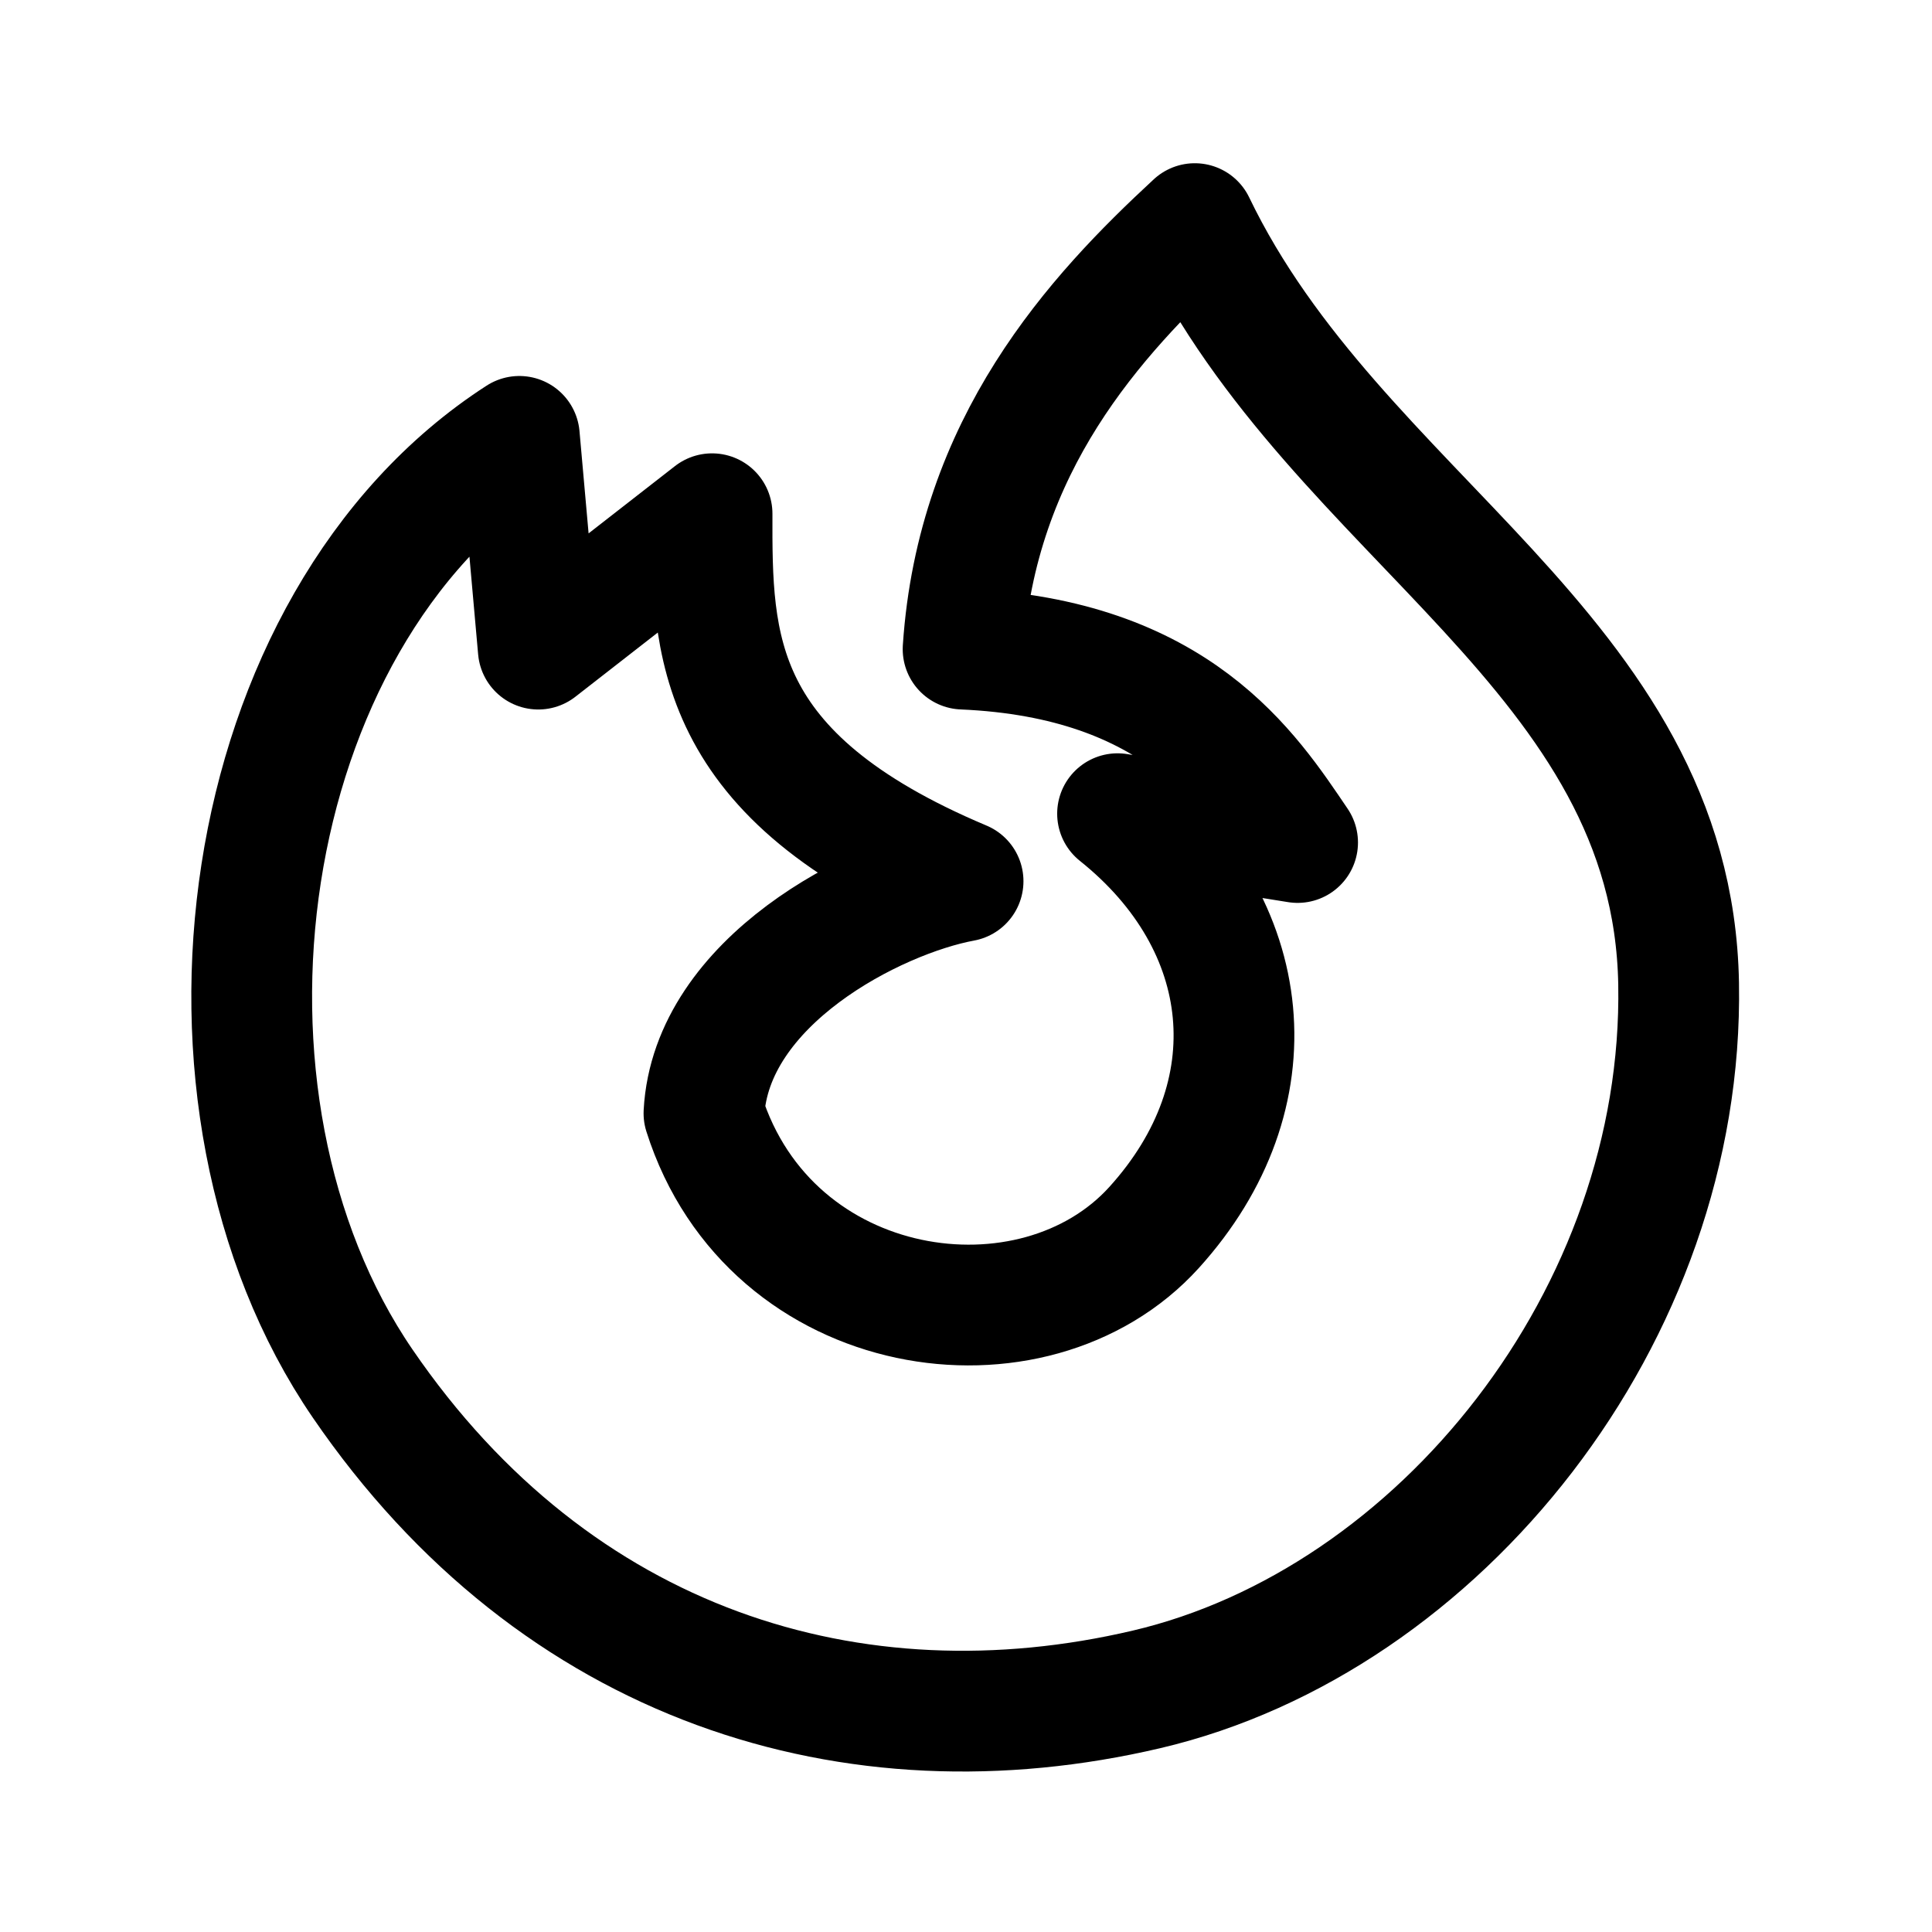
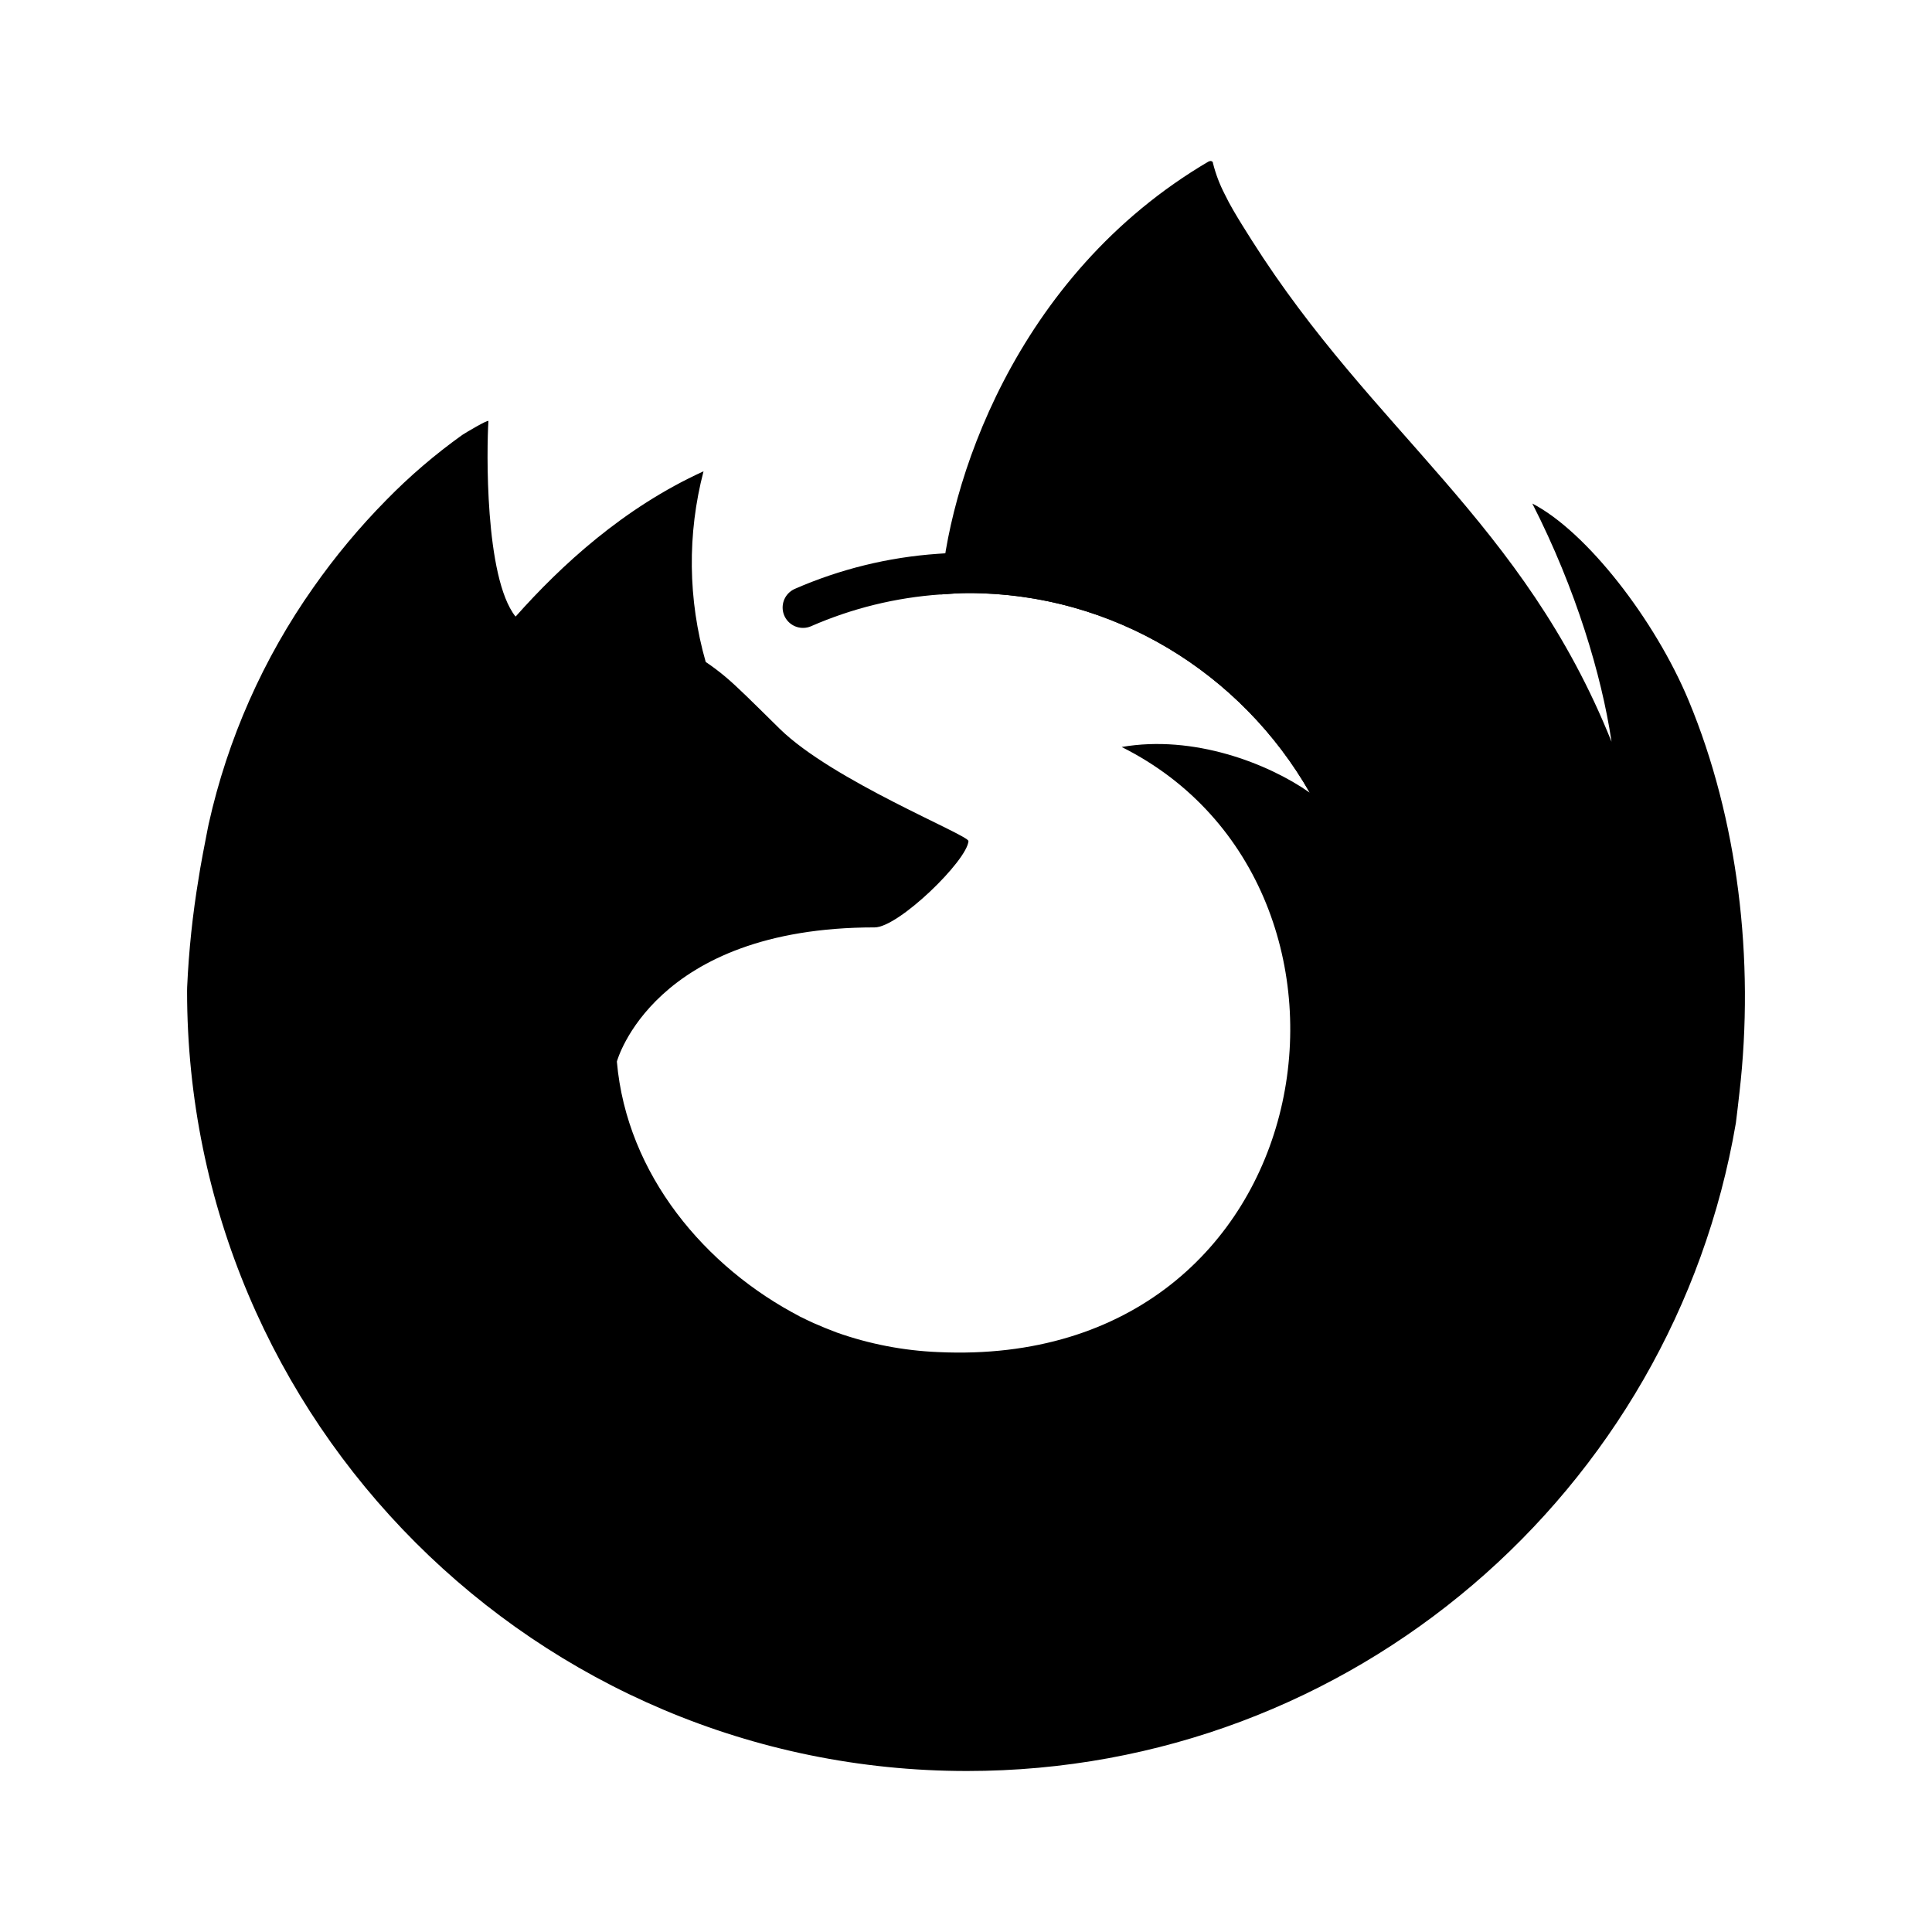
- <svg xmlns="http://www.w3.org/2000/svg" width="192" height="192" viewBox="0 0 192 192">
-   <path fill="none" stroke="#000" stroke-linejoin="round" stroke-width="12" d="M51.612 43.366C23.186 61.713 16.81 109.399 36.042 137.5c19.231 28.103 48.81 37.217 77.903 30.388 29.092-6.828 53.45-37.168 52.874-70.125s-33.956-46.186-48.082-75.541c-9.96 9.205-21.668 21.96-23.027 42.286 21.25.916 28.438 12.123 33.244 19.22l-17.893-2.865c13.776 11.005 15.58 27.923 3.633 41.121s-38.132 9.476-44.736-11.346c.7-13.112 17.002-21.448 25.752-23.065C70.773 77.08 70.733 64.07 70.764 51.054l-17.27 13.455z" />
+ <svg xmlns="http://www.w3.org/2000/svg" width="24" height="24" viewBox="0 0 24 24" fill="none" version="1.1" id="svg4">
+   <defs id="defs8" />
+   <g id="g1584" transform="matrix(0.25299,0,0,0.25299,63.66057,4.6629)">
+     <path d="m -168.708,15.988 c -1.665,-4.004 -5.036,-8.327 -7.684,-9.694 2.155,4.225 3.402,8.463 3.879,11.625 l 0.007,0.064 c -4.331,-10.796 -11.674,-15.149 -17.67,-24.627 -0.303,-0.479 -0.607,-0.96 -0.902,-1.467 a 11.558,11.558 0 0 1 -0.422,-0.792 7.02,7.02 0 0 1 -0.573,-1.515 0.1,0.1 0 0 0 -0.087,-0.103 0.146,0.146 0 0 0 -0.072,0 l -0.019,0.011 c -0.008,0.003 -0.019,0.011 -0.028,0.016 l 0.016,-0.022 c -9.621,5.635 -12.884,16.06 -13.184,21.275 0.446,-0.031 0.891,-0.069 1.345,-0.069 7.18,0 13.433,3.948 16.781,9.8 -2.045,-1.437 -5.707,-2.856 -9.235,-2.242 13.776,6.888 10.078,30.606 -9.011,29.711 -1.7,-0.07 -3.379,-0.394 -4.983,-0.962 a 21.546,21.546 0 0 1 -1.125,-0.459 15.85,15.85 0 0 1 -0.646,-0.309 c 0.008,0.005 0.019,0.011 0.026,0.017 -0.187,-0.09 -0.373,-0.183 -0.557,-0.278 0.179,0.086 0.347,0.179 0.531,0.261 -4.677,-2.417 -8.539,-6.986 -9.022,-12.534 0,0 1.768,-6.589 12.659,-6.589 1.177,0 4.543,-3.285 4.605,-4.239 -0.014,-0.311 -6.68,-2.963 -9.278,-5.523 -1.389,-1.368 -2.048,-2.028 -2.632,-2.523 a 11.254,11.254 0 0 0 -0.992,-0.749 17.743,17.743 0 0 1 -0.107,-9.361 c -3.935,1.792 -6.995,4.624 -9.22,7.125 h -0.017 c -1.518,-1.924 -1.411,-8.268 -1.325,-9.593 -0.018,-0.082 -1.132,0.579 -1.278,0.678 a 27.914,27.914 0 0 0 -3.743,3.207 33.573,33.573 0 0 0 -3.576,4.29 l -0.001,0.006 0.001,-0.006 a 32.34,32.34 0 0 0 -5.138,11.604 c -0.019,0.083 -0.034,0.169 -0.052,0.253 -0.072,0.337 -0.396,2.049 -0.442,2.416 -0.003,0.028 0.004,-0.028 0,0 a 44.556,44.556 0 0 0 -0.564,5.344 c 0,0.065 -0.004,0.13 -0.004,0.195 0,21.152 17.147,38.299 38.298,38.299 18.943,0 34.671,-13.753 37.751,-31.818 0.065,-0.49 0.116,-0.983 0.174,-1.478 0.761,-6.568 -0.085,-13.472 -2.484,-19.245 z m -3.8,1.967 0.007,0.042 -0.002,-0.005 z" fill="url(#m)" id="path1034" style="opacity:1;fill:#000000;fill-opacity:1" />
+     <g style="fill:none" id="g835" transform="matrix(4,0,0,4,-252.1999,-18.52622)">
+       <g id="g6781-3" transform="matrix(0.25,0,0,0.25,59.44959,2.450034)">
+         <path style="color:#000000;display:inline;fill:none;stroke:#000000;stroke-width:2;stroke-linecap:round;stroke-miterlimit:4;stroke-dasharray:none;stroke-opacity:1" d="m -172.05,28.719 c -3.519,-6.148 -10.105,-10.303 -17.65,-10.303 l -7.3e-4,-3e-5 c -0.508,0 -0.977,0.04 -1.414,0.07 -2.319,0.16 -4.58,0.719 -6.688,1.64" id="path1006-3" />
+       </g>
+     </g>
+   </g>
</svg>
